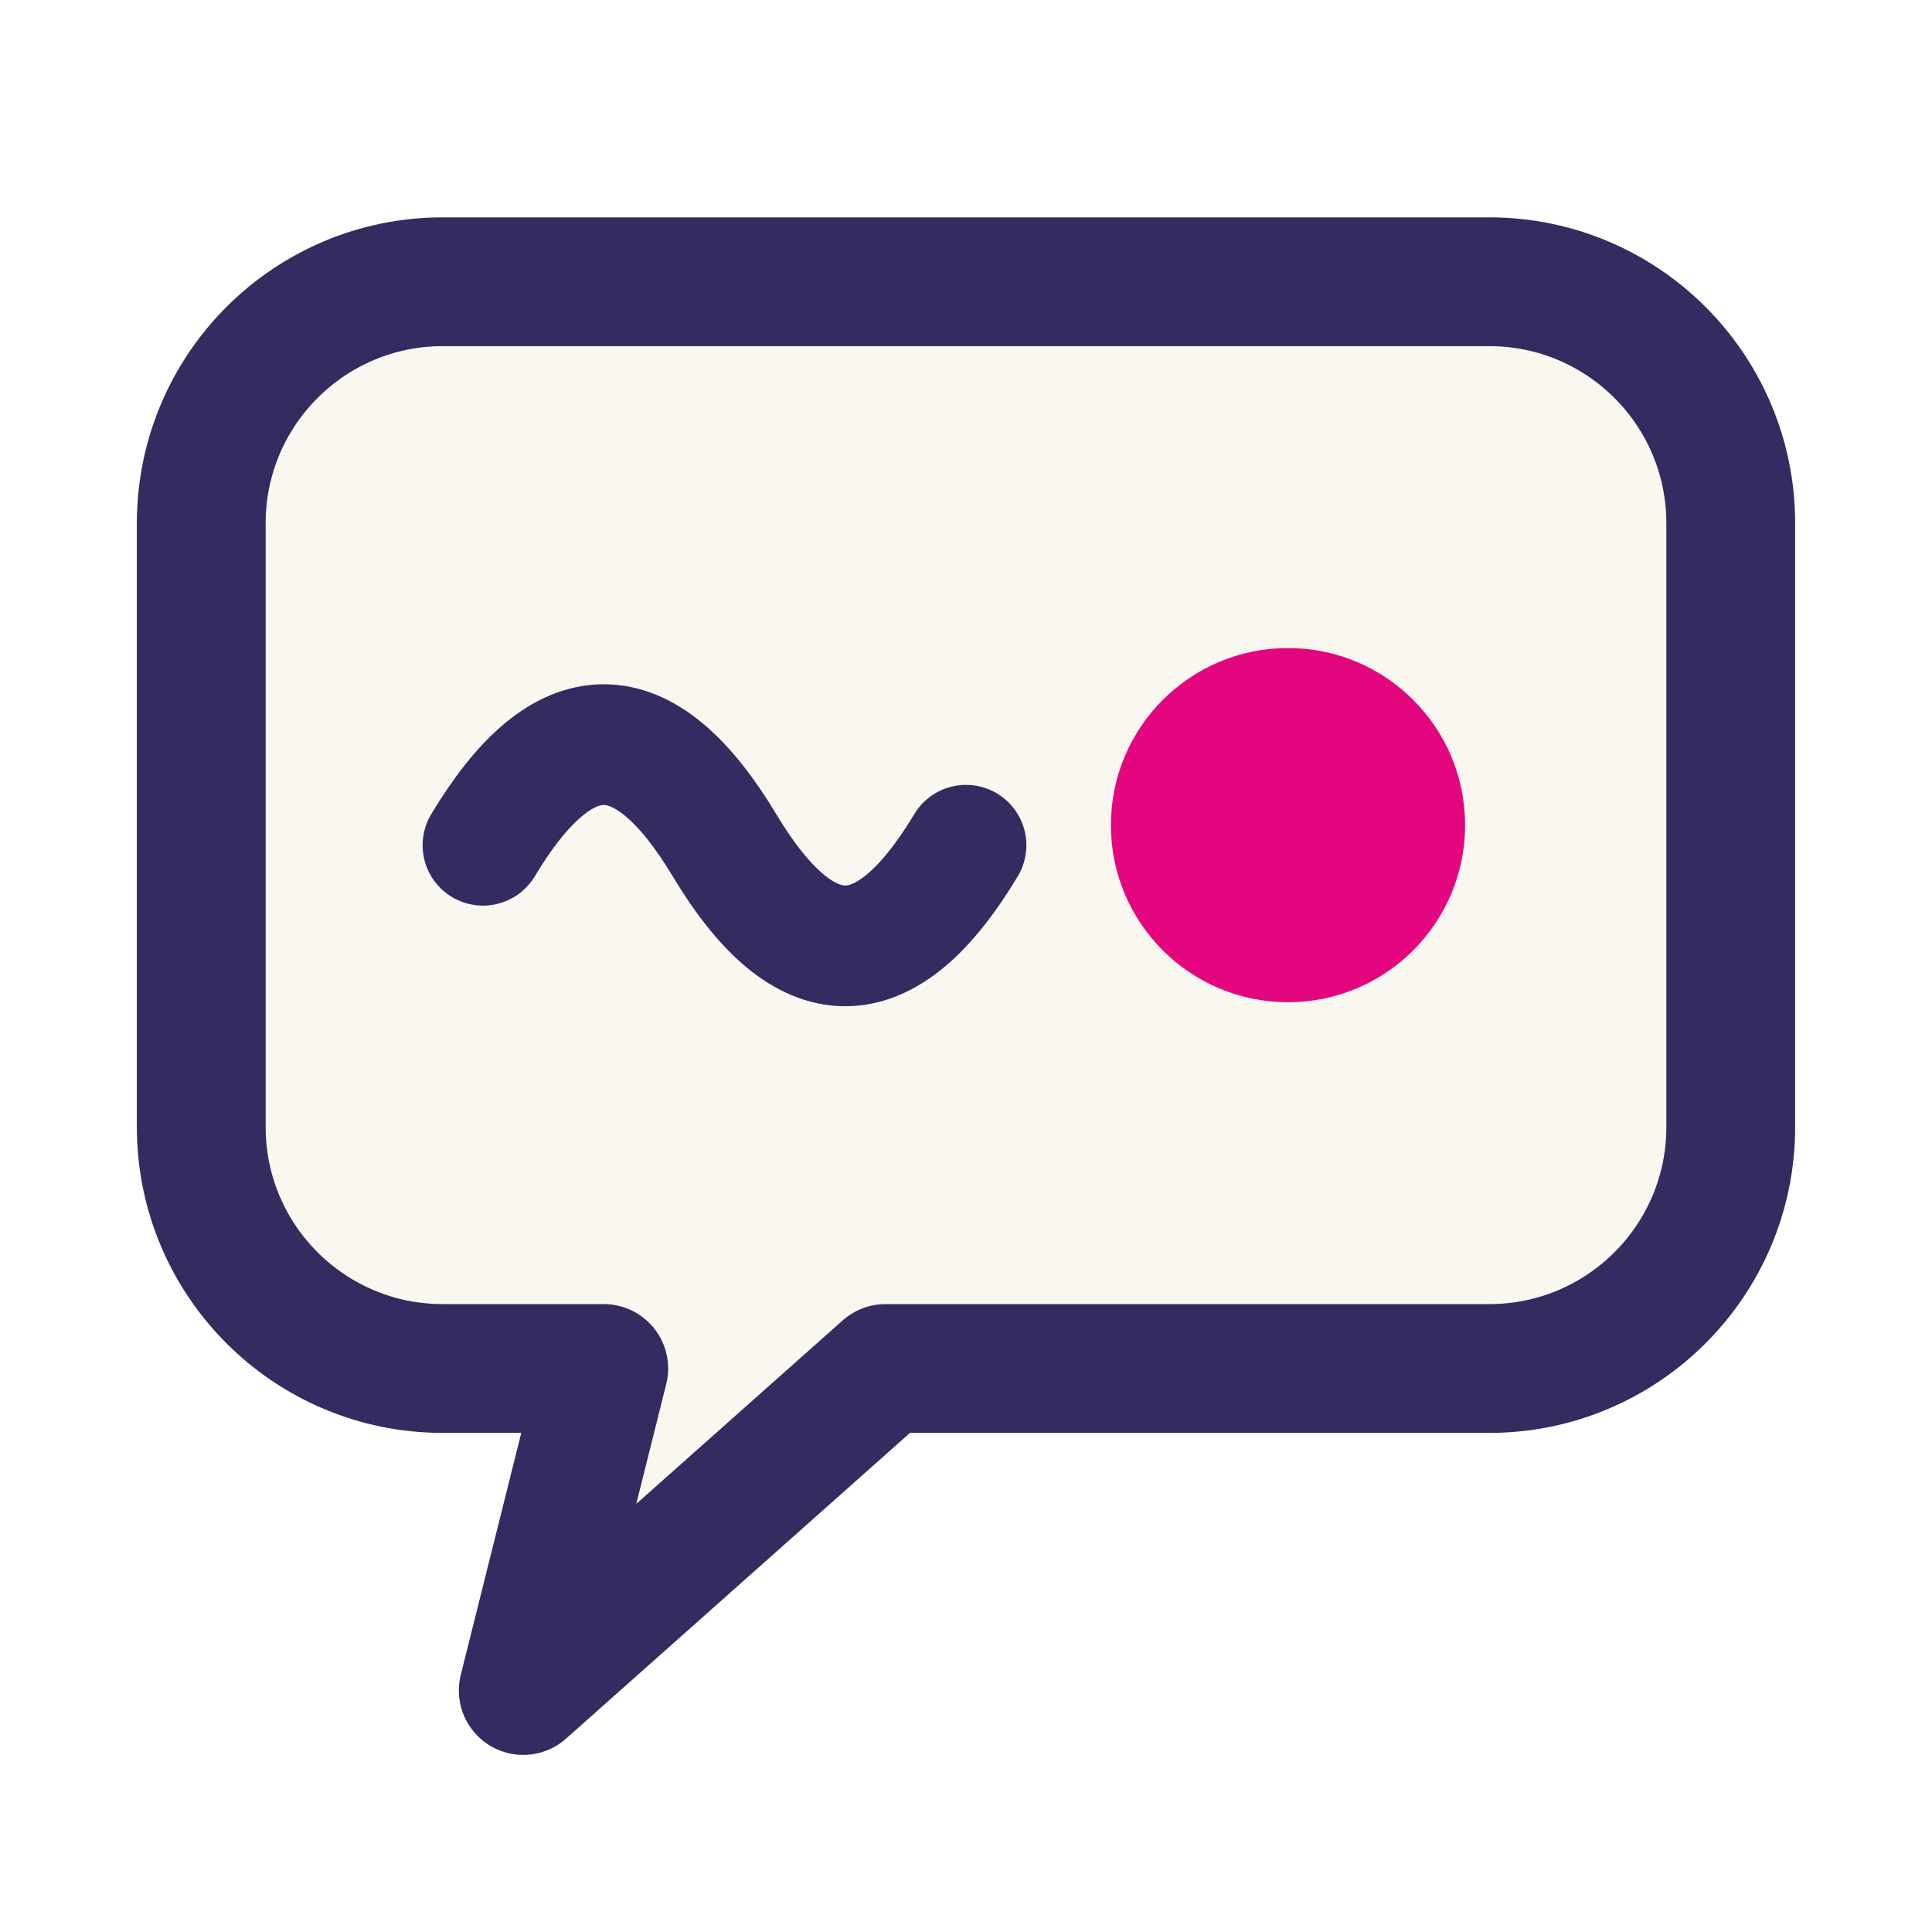
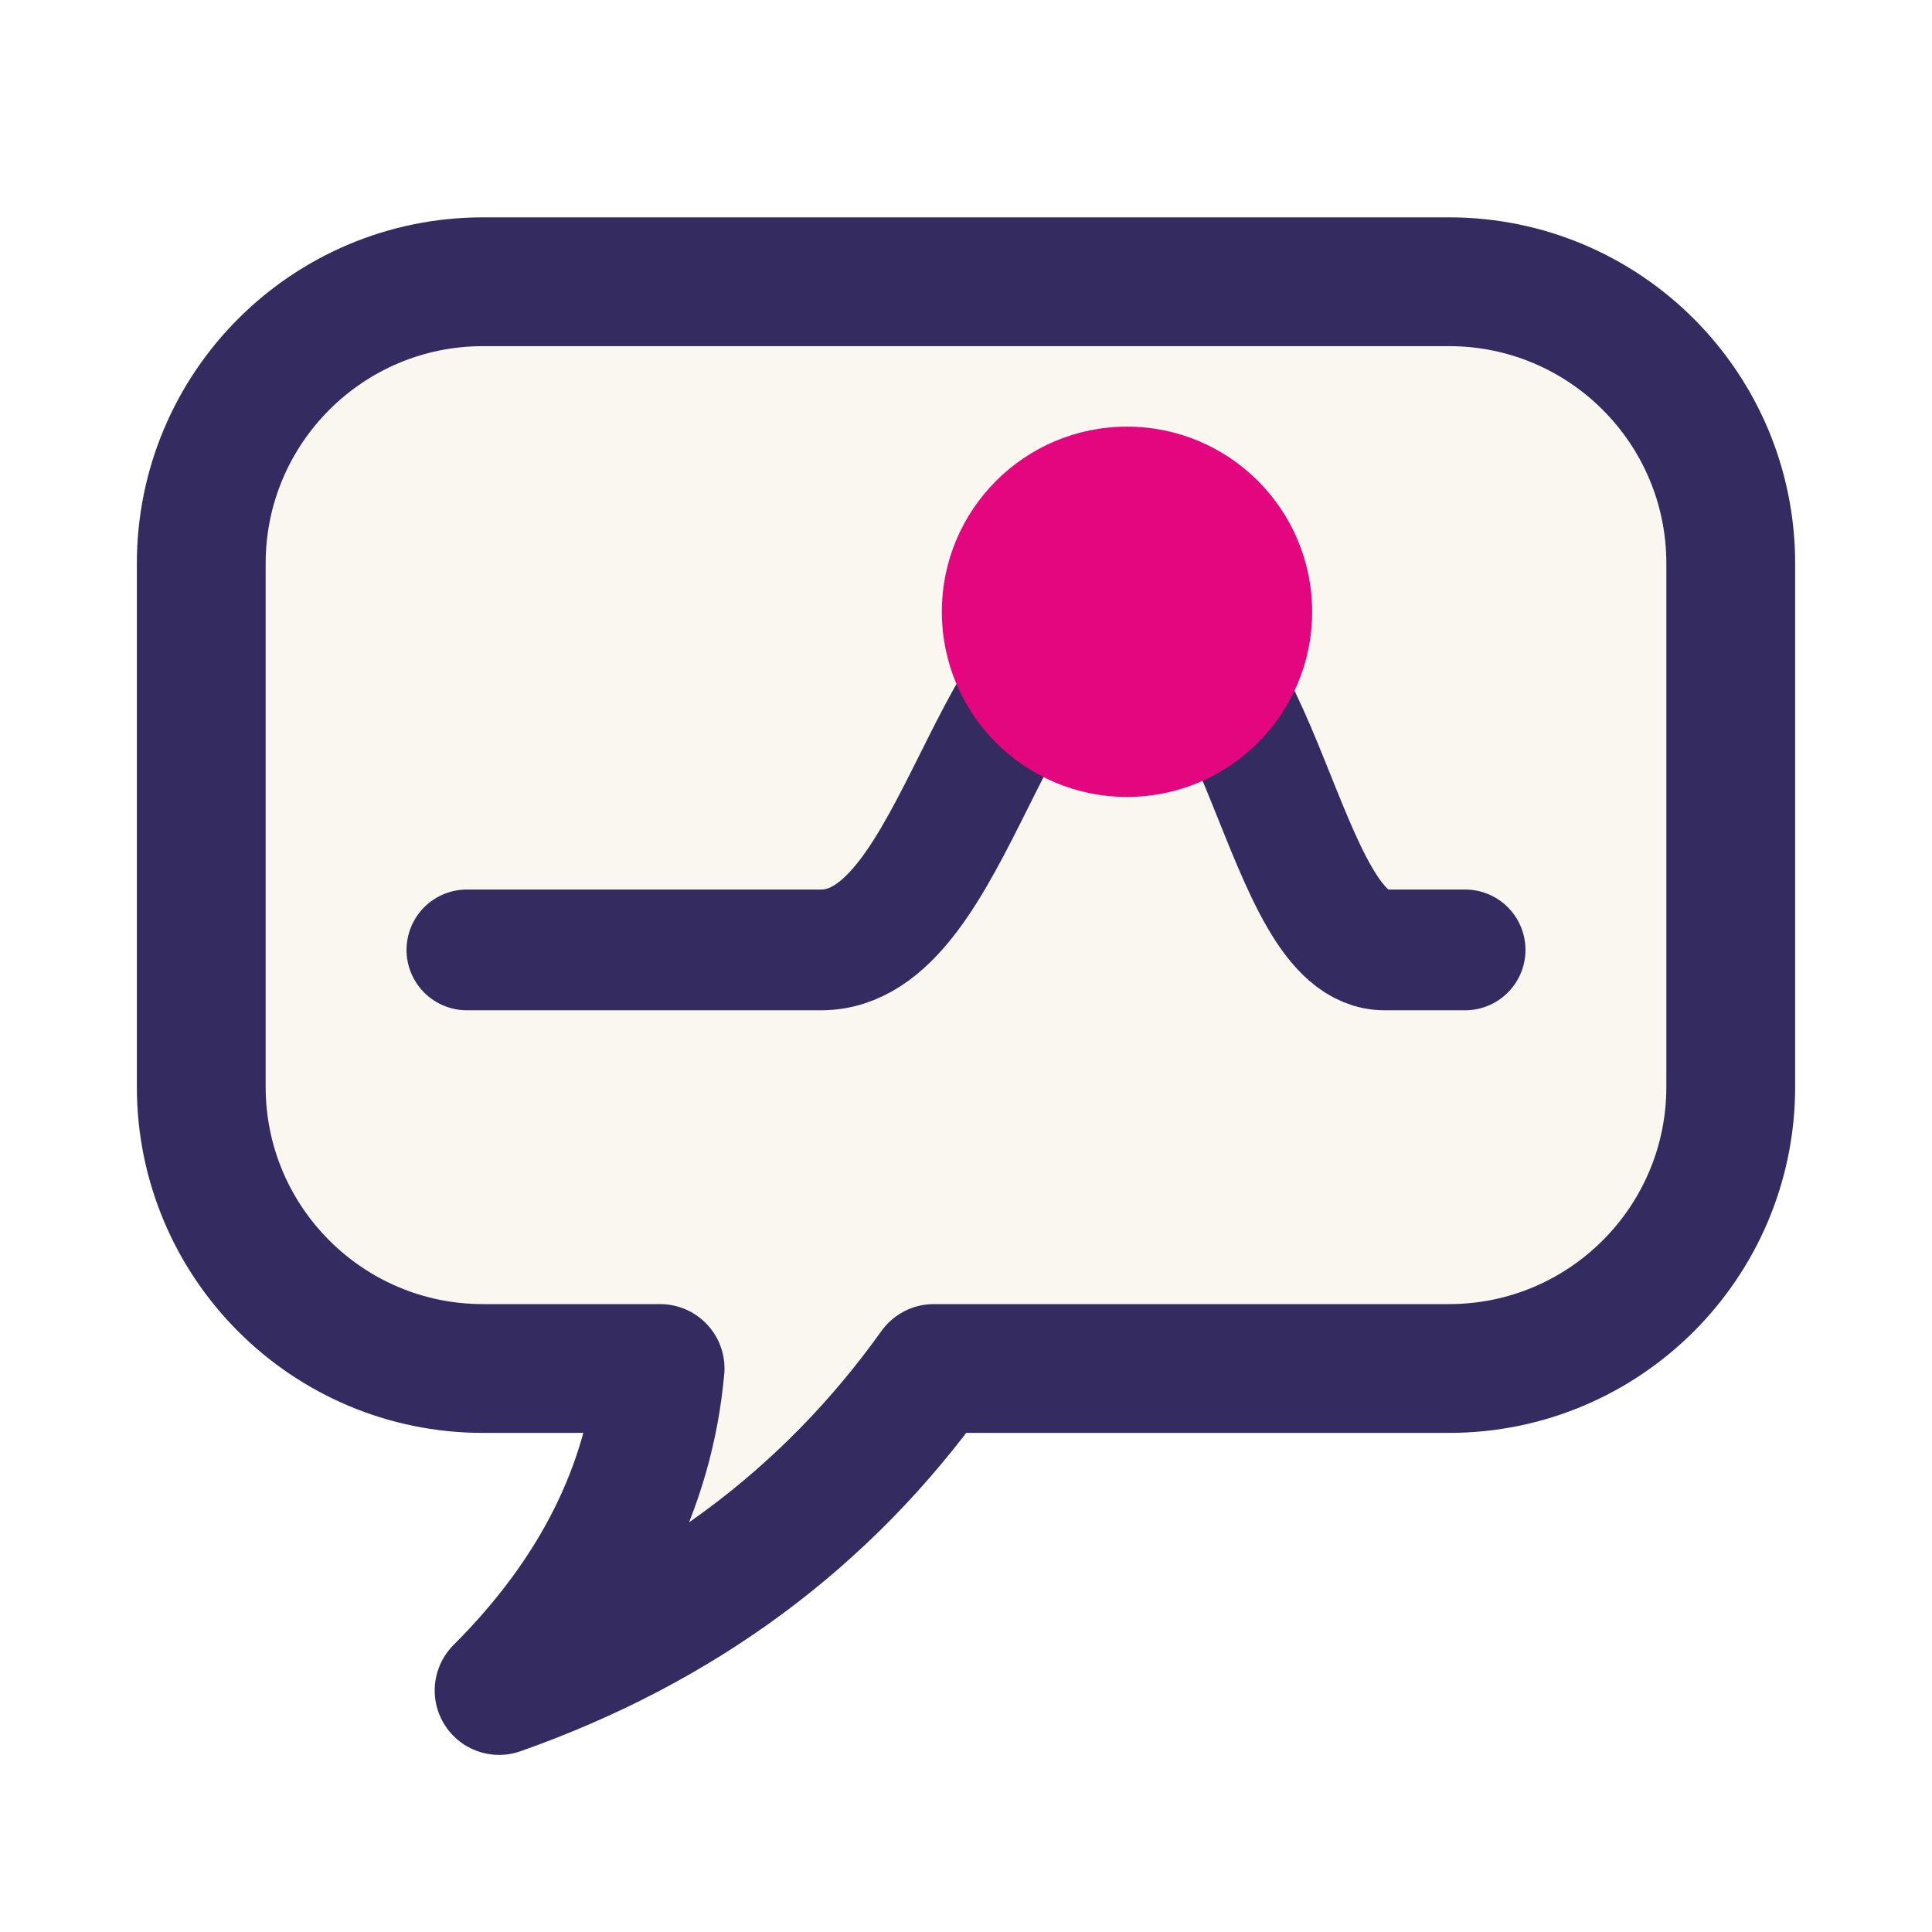
<svg xmlns="http://www.w3.org/2000/svg" viewBox="0 0 24 24">
-   <path d="M5.5 3.5 H18.5 A3 3 0 0 1 21.5 6.5 V14 A3 3 0 0 1 18.5 17 H11 L6.5 21 L7.5 17 H5.5 A3 3 0 0 1 2.5 14 V6.5 A3 3 0 0 1 5.5 3.5 Z" fill="#faf7f1" stroke="#342b60" stroke-width="1.6" stroke-linejoin="round" />
-   <path d="M6 10.5 Q7.5 8 9 10.5 T12 10.5" fill="none" stroke="#342b60" stroke-width="1.5" stroke-linecap="round" />
-   <circle cx="16" cy="10.25" r="2.2" fill="#e4067e" />
+   <path d="M6 3.5 H18 A3.5 3.5 0 0 1 21.5 7 V13.5 A3.5 3.5 0 0 1 18 17 H11.6 Q9.6 19.8 6.2 21 Q8 19.2 8.2 17 H6 A3.5 3.5 0 0 1 2.5 13.5 V7 A3.5 3.5 0 0 1 6 3.5 Z" fill="#faf7f1" stroke="#342b60" stroke-width="1.6" stroke-linejoin="round" />
+   <path d="M5.8 11.8 H10.2 C11.9 11.8 12.3 7.6 14 7.6 C15.7 7.6 15.9 11.8 17.2 11.8 H18.2" fill="none" stroke="#342b60" stroke-width="1.5" stroke-linecap="round" />
+   <circle cx="14" cy="7.6" r="2.3" fill="#e4067e" />
</svg>
